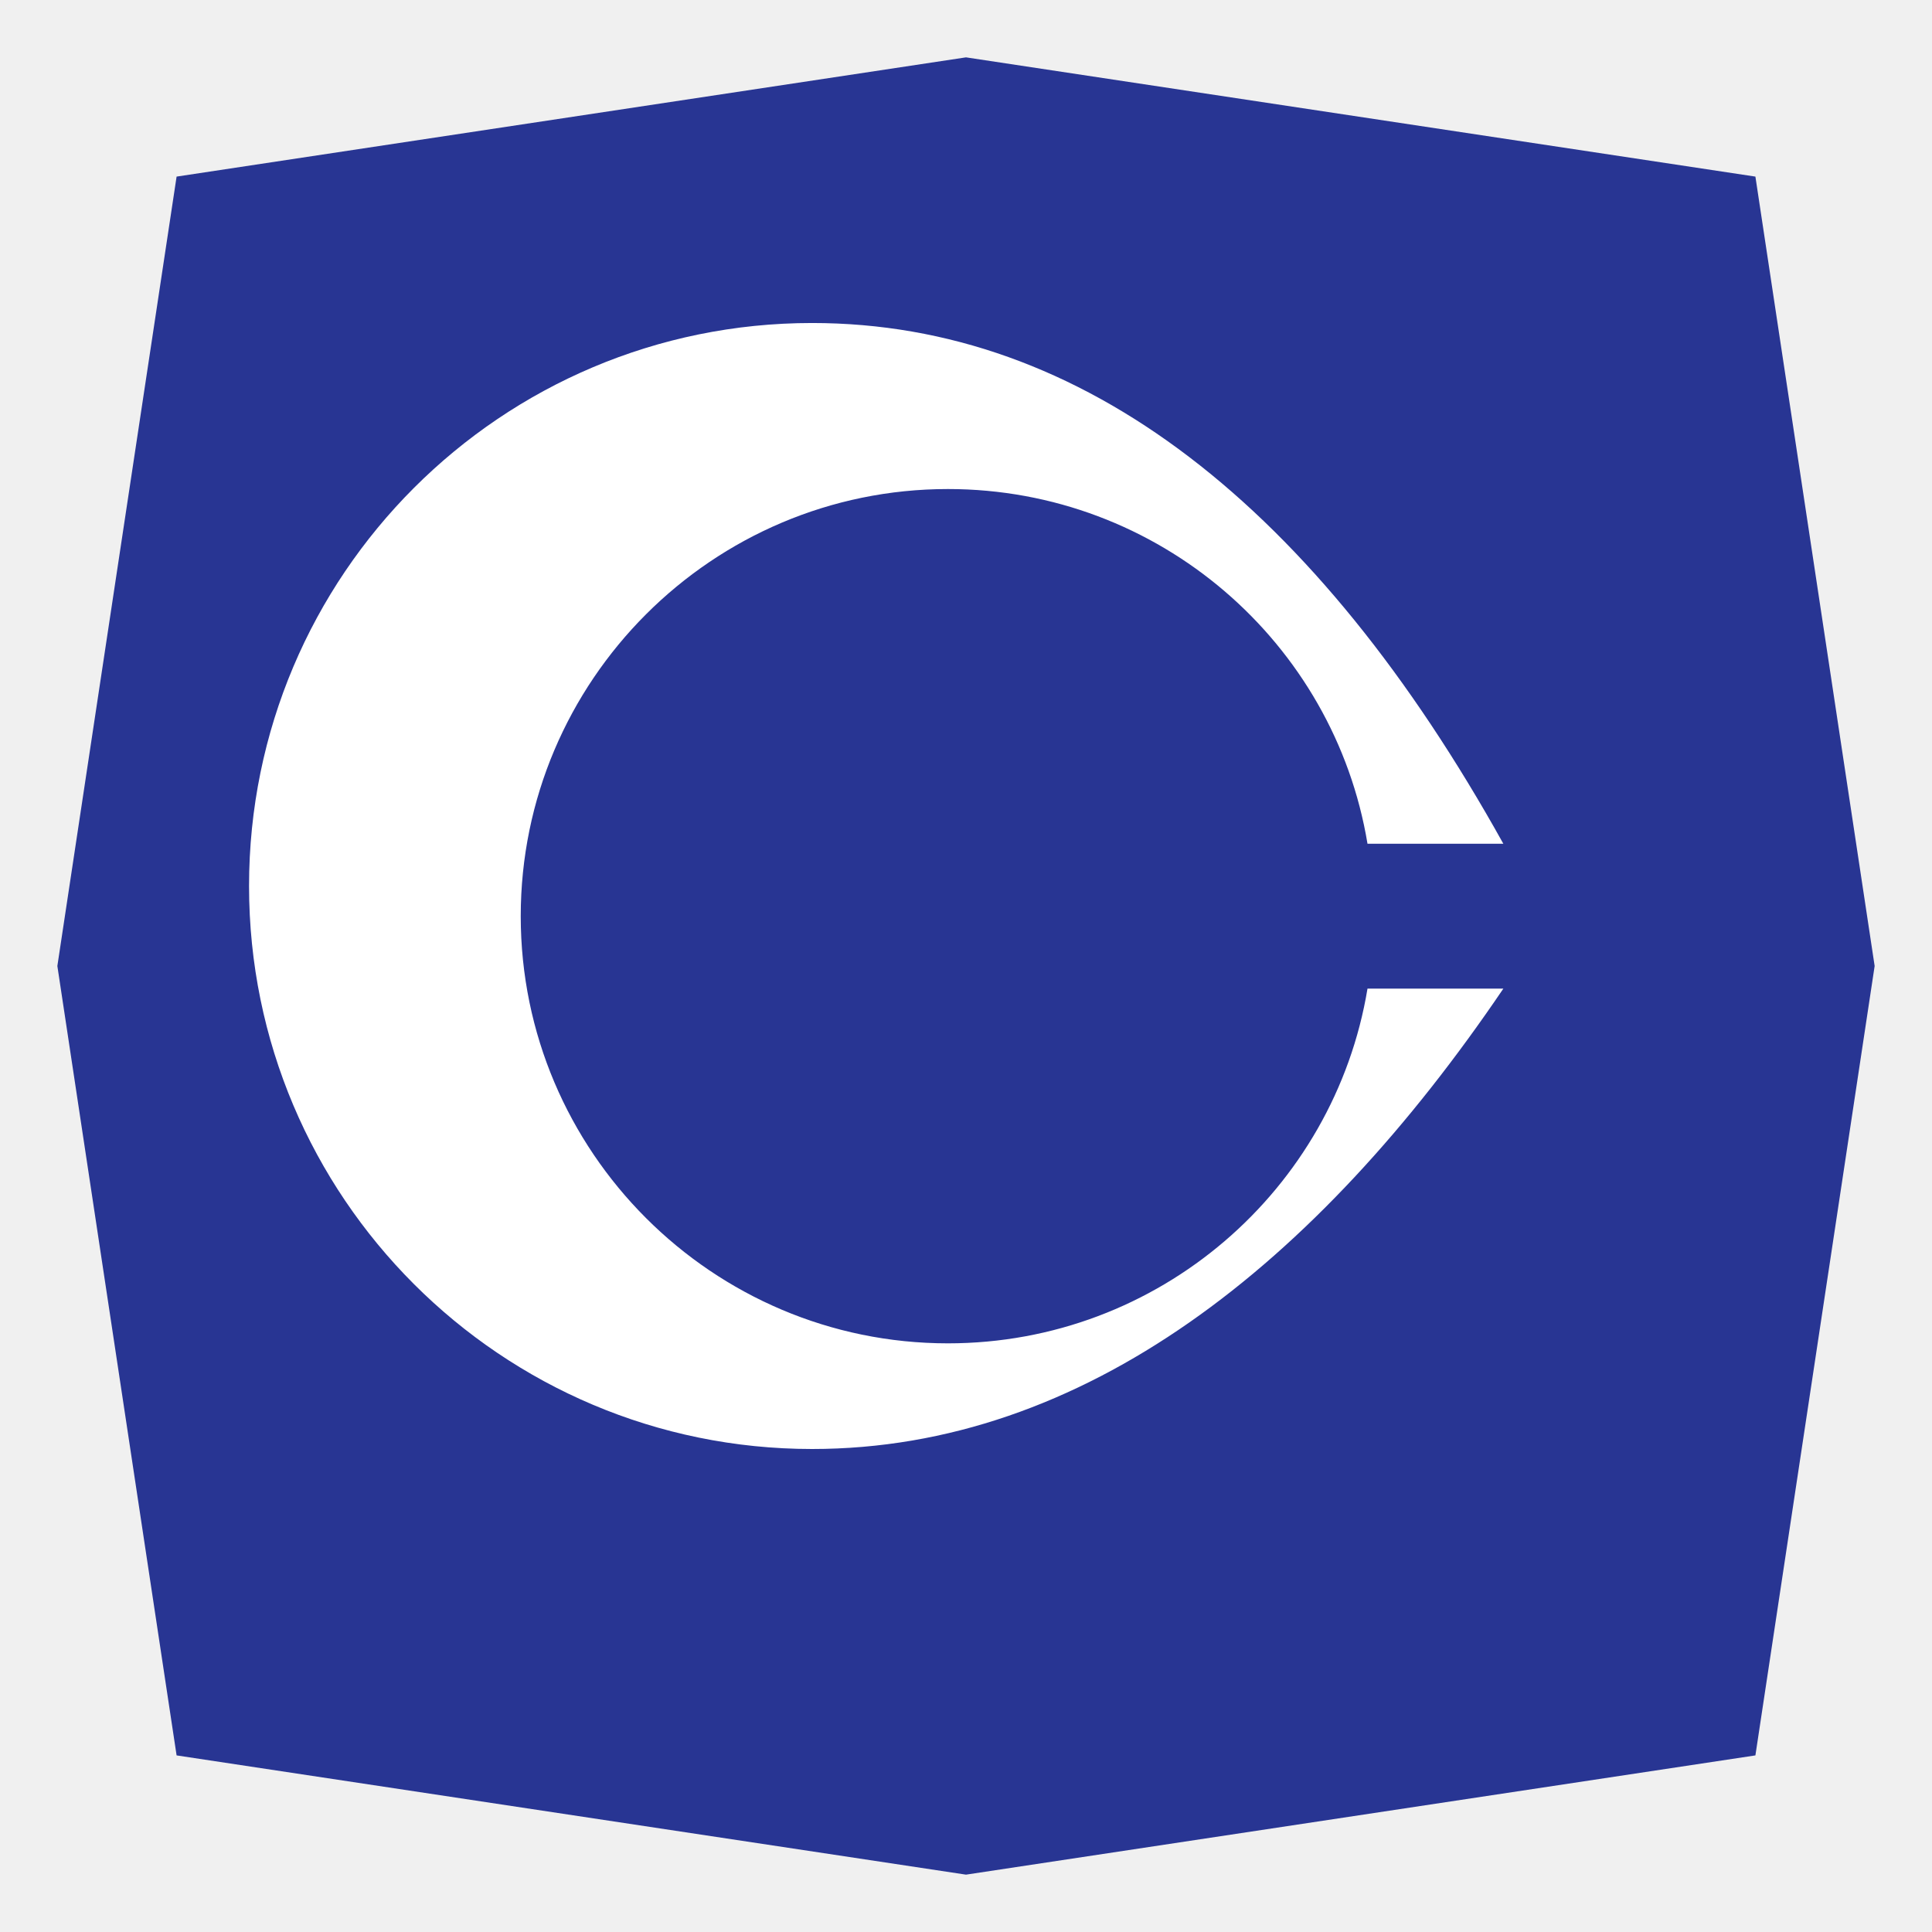
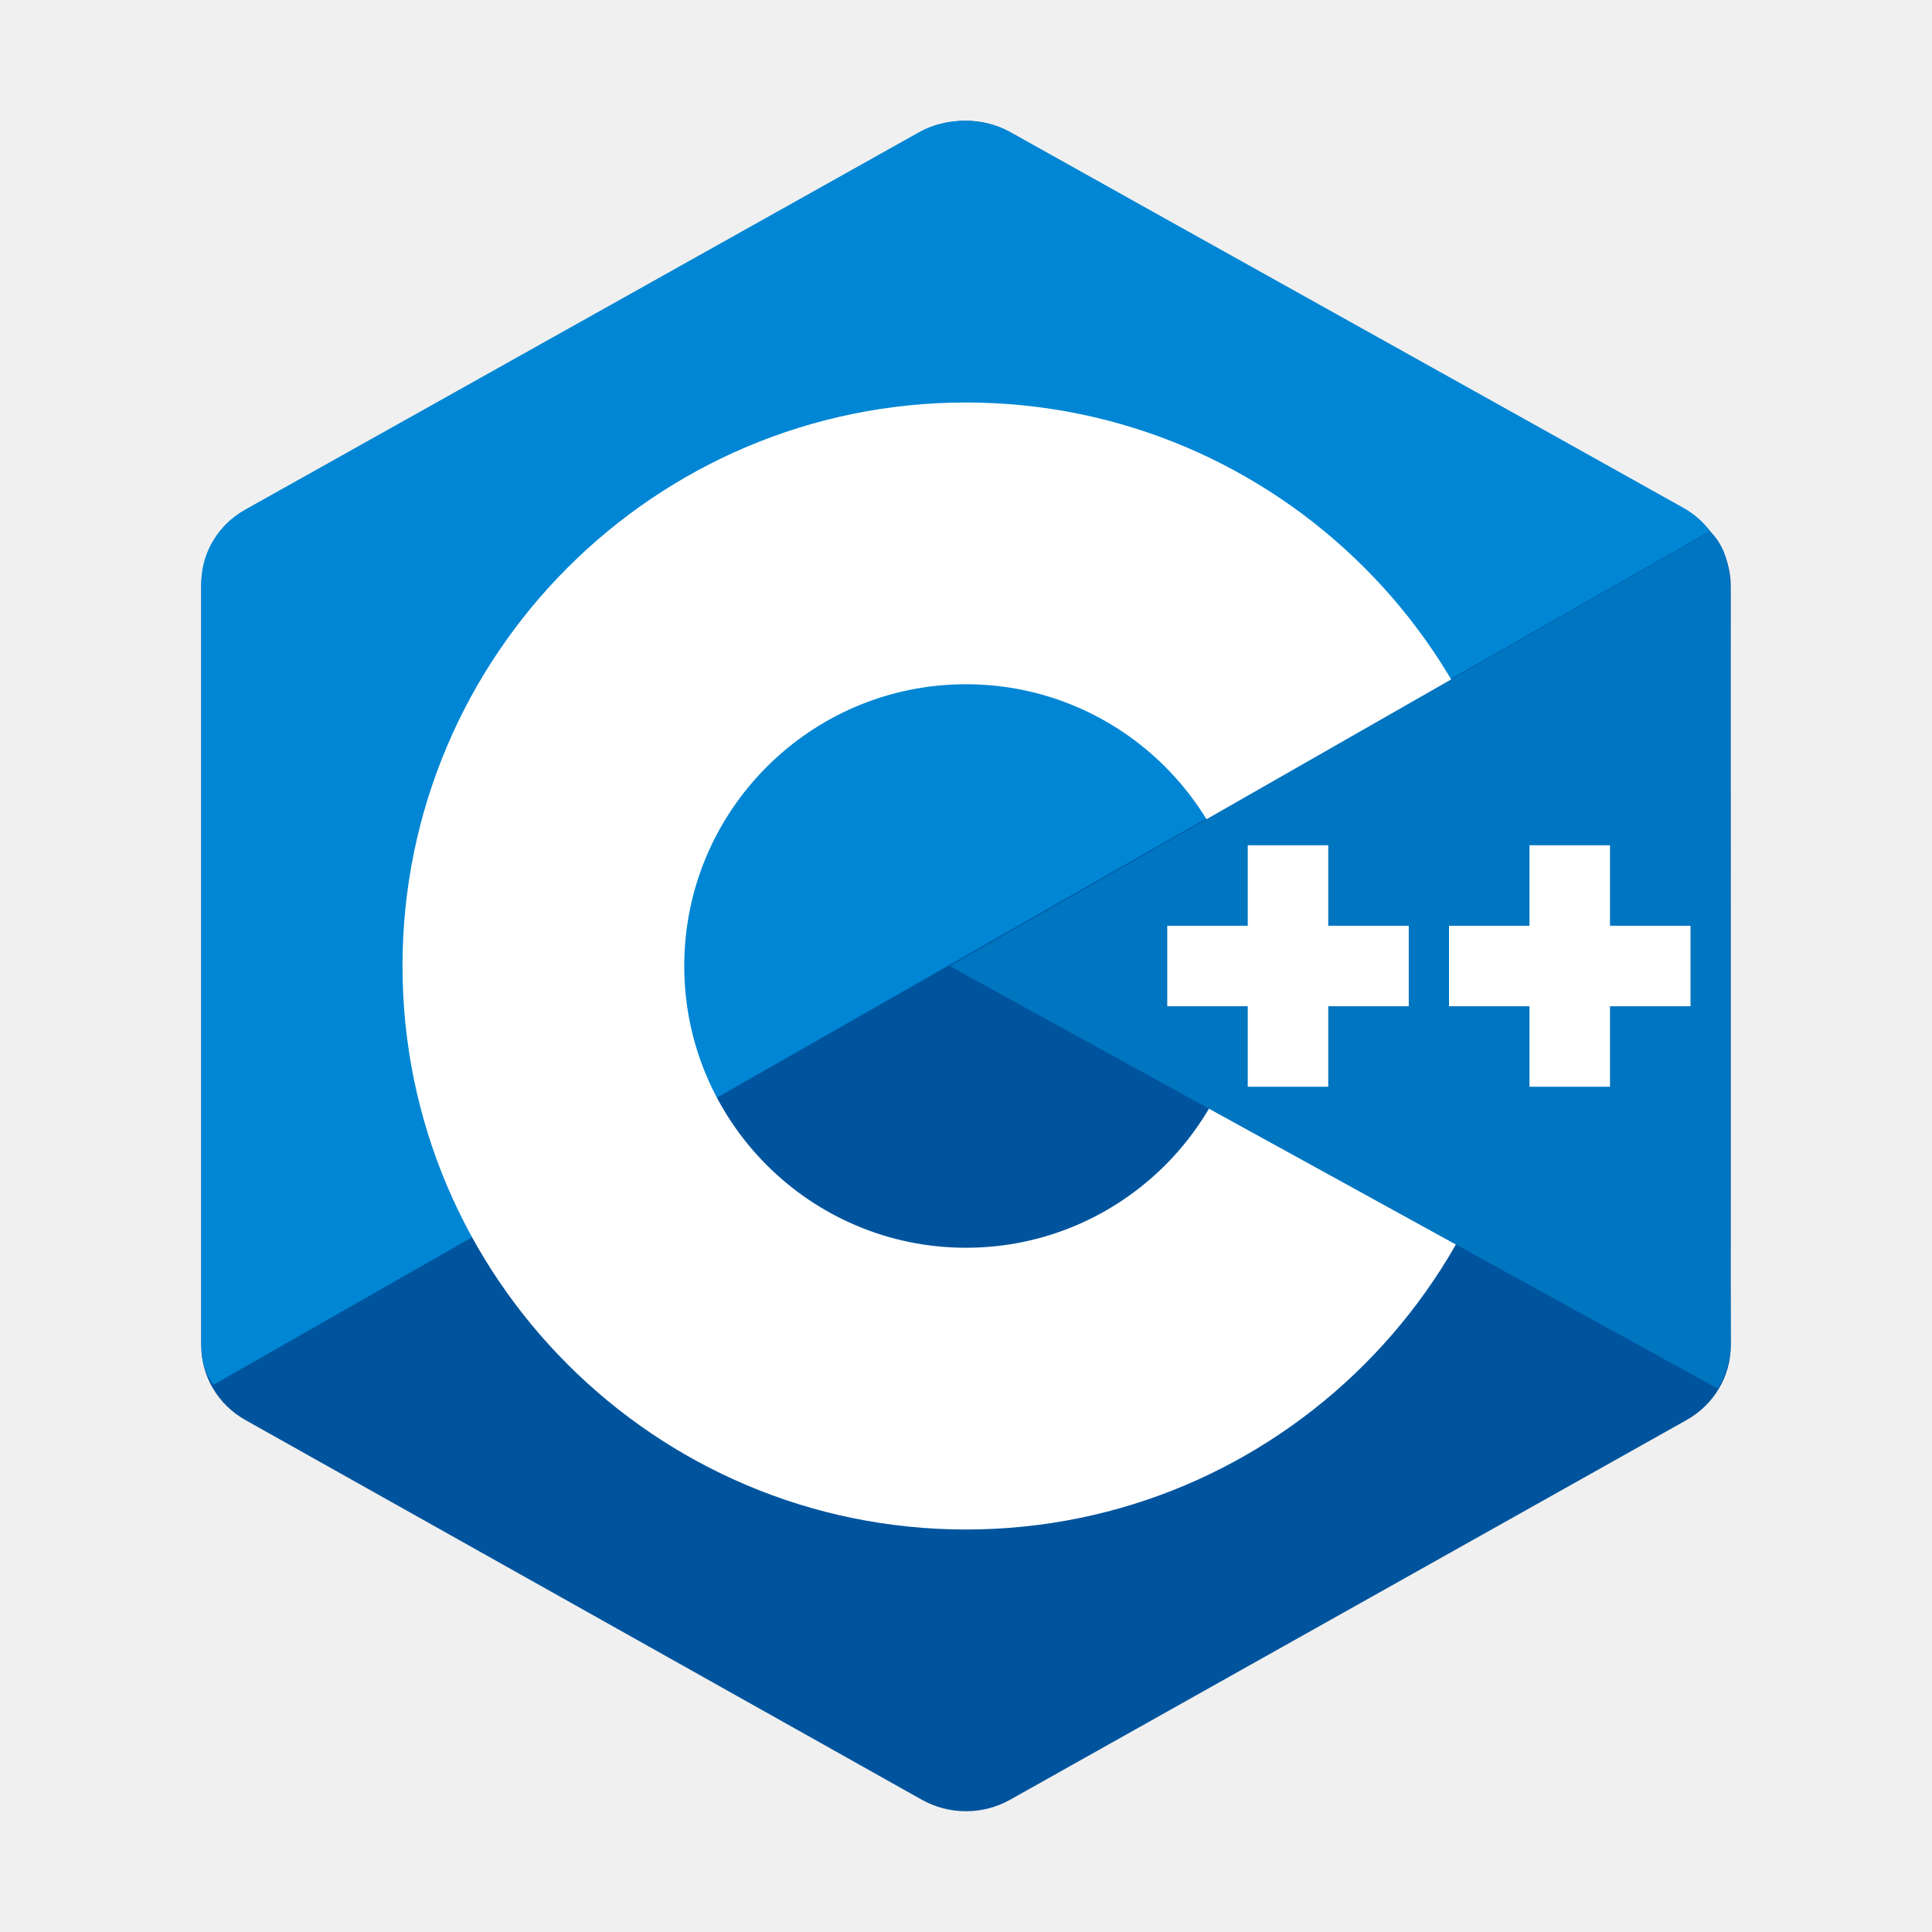
- <svg xmlns="http://www.w3.org/2000/svg" viewBox="0 0 128 128">
-   <path fill="#283593" d="M116.3 11.7L64 3.8 11.7 11.7 3.8 64l7.9 52.3L64 124.2l52.3-7.9 7.9-52.3-7.9-52.3z" />
-   <path fill="#FFF" d="M99.6 55.9h-9c-2.2-13.3-13.8-23.5-27.8-23.5-15.6 0-28.3 12.7-28.3 28.3s12.7 28.3 28.3 28.3c14 0 25.6-10.2 27.8-23.5h9C87.2 83.8 71.8 96 53.8 96c-20.6 0-37.3-16.7-37.3-37.3S33.2 21.4 53.8 21.4c18 0 33.4 12.2 45.8 34.5z" />
+ <svg xmlns="http://www.w3.org/2000/svg" viewBox="0 0 48 48" width="48px" height="48px" fill-rule="evenodd" clip-rule="evenodd">
+   <path fill="#00549d" fill-rule="evenodd" d="M22.903,3.286c0.679-0.381,1.515-0.381,2.193,0 c3.355,1.883,13.451,7.551,16.807,9.434C42.582,13.1,43,13.804,43,14.566c0,3.766,0,15.101,0,18.867 c0,0.762-0.418,1.466-1.097,1.847c-3.355,1.883-13.451,7.551-16.807,9.434c-0.679,0.381-1.515,0.381-2.193,0 c-3.355-1.883-13.451-7.551-16.807-9.434C5.418,34.899,5,34.196,5,33.434c0-3.766,0-15.101,0-18.867 c0-0.762,0.418-1.466,1.097-1.847C9.451,10.837,19.549,5.169,22.903,3.286z" clip-rule="evenodd" />
+   <path fill="#0086d4" fill-rule="evenodd" d="M5.304,34.404C5.038,34.048,5,33.71,5,33.255 c0-3.744,0-15.014,0-18.759c0-0.758,0.417-1.458,1.094-1.836c3.343-1.872,13.405-7.507,16.748-9.38 c0.677-0.379,1.594-0.371,2.271,0.008c3.343,1.872,13.371,7.459,16.714,9.331c0.27,0.152,0.476,0.335,0.66,0.576L5.304,34.404z" clip-rule="evenodd" />
+   <path fill="#fff" fill-rule="evenodd" d="M24,10c7.727,0,14,6.273,14,14s-6.273,14-14,14 s-14-6.273-14-14S16.273,10,24,10z M24,17c3.863,0,7,3.136,7,7c0,3.863-3.137,7-7,7s-7-3.137-7-7C17,20.136,20.136,17,24,17z" clip-rule="evenodd" />
+   <path fill="#0075c0" fill-rule="evenodd" d="M42.485,13.205c0.516,0.483,0.506,1.211,0.506,1.784 c0,3.795-0.032,14.589,0.009,18.384c0.004,0.396-0.127,0.813-0.323,1.127L23.593,24L42.485,13.205z" clip-rule="evenodd" />
+   <path fill="#fff" fill-rule="evenodd" d="M31 21H33V27H31zM38 21H40V27H38z" clip-rule="evenodd" />
+   <path fill="#fff" fill-rule="evenodd" d="M29 23H35V25H29zM36 23H42V25H36z" clip-rule="evenodd" />
</svg>
